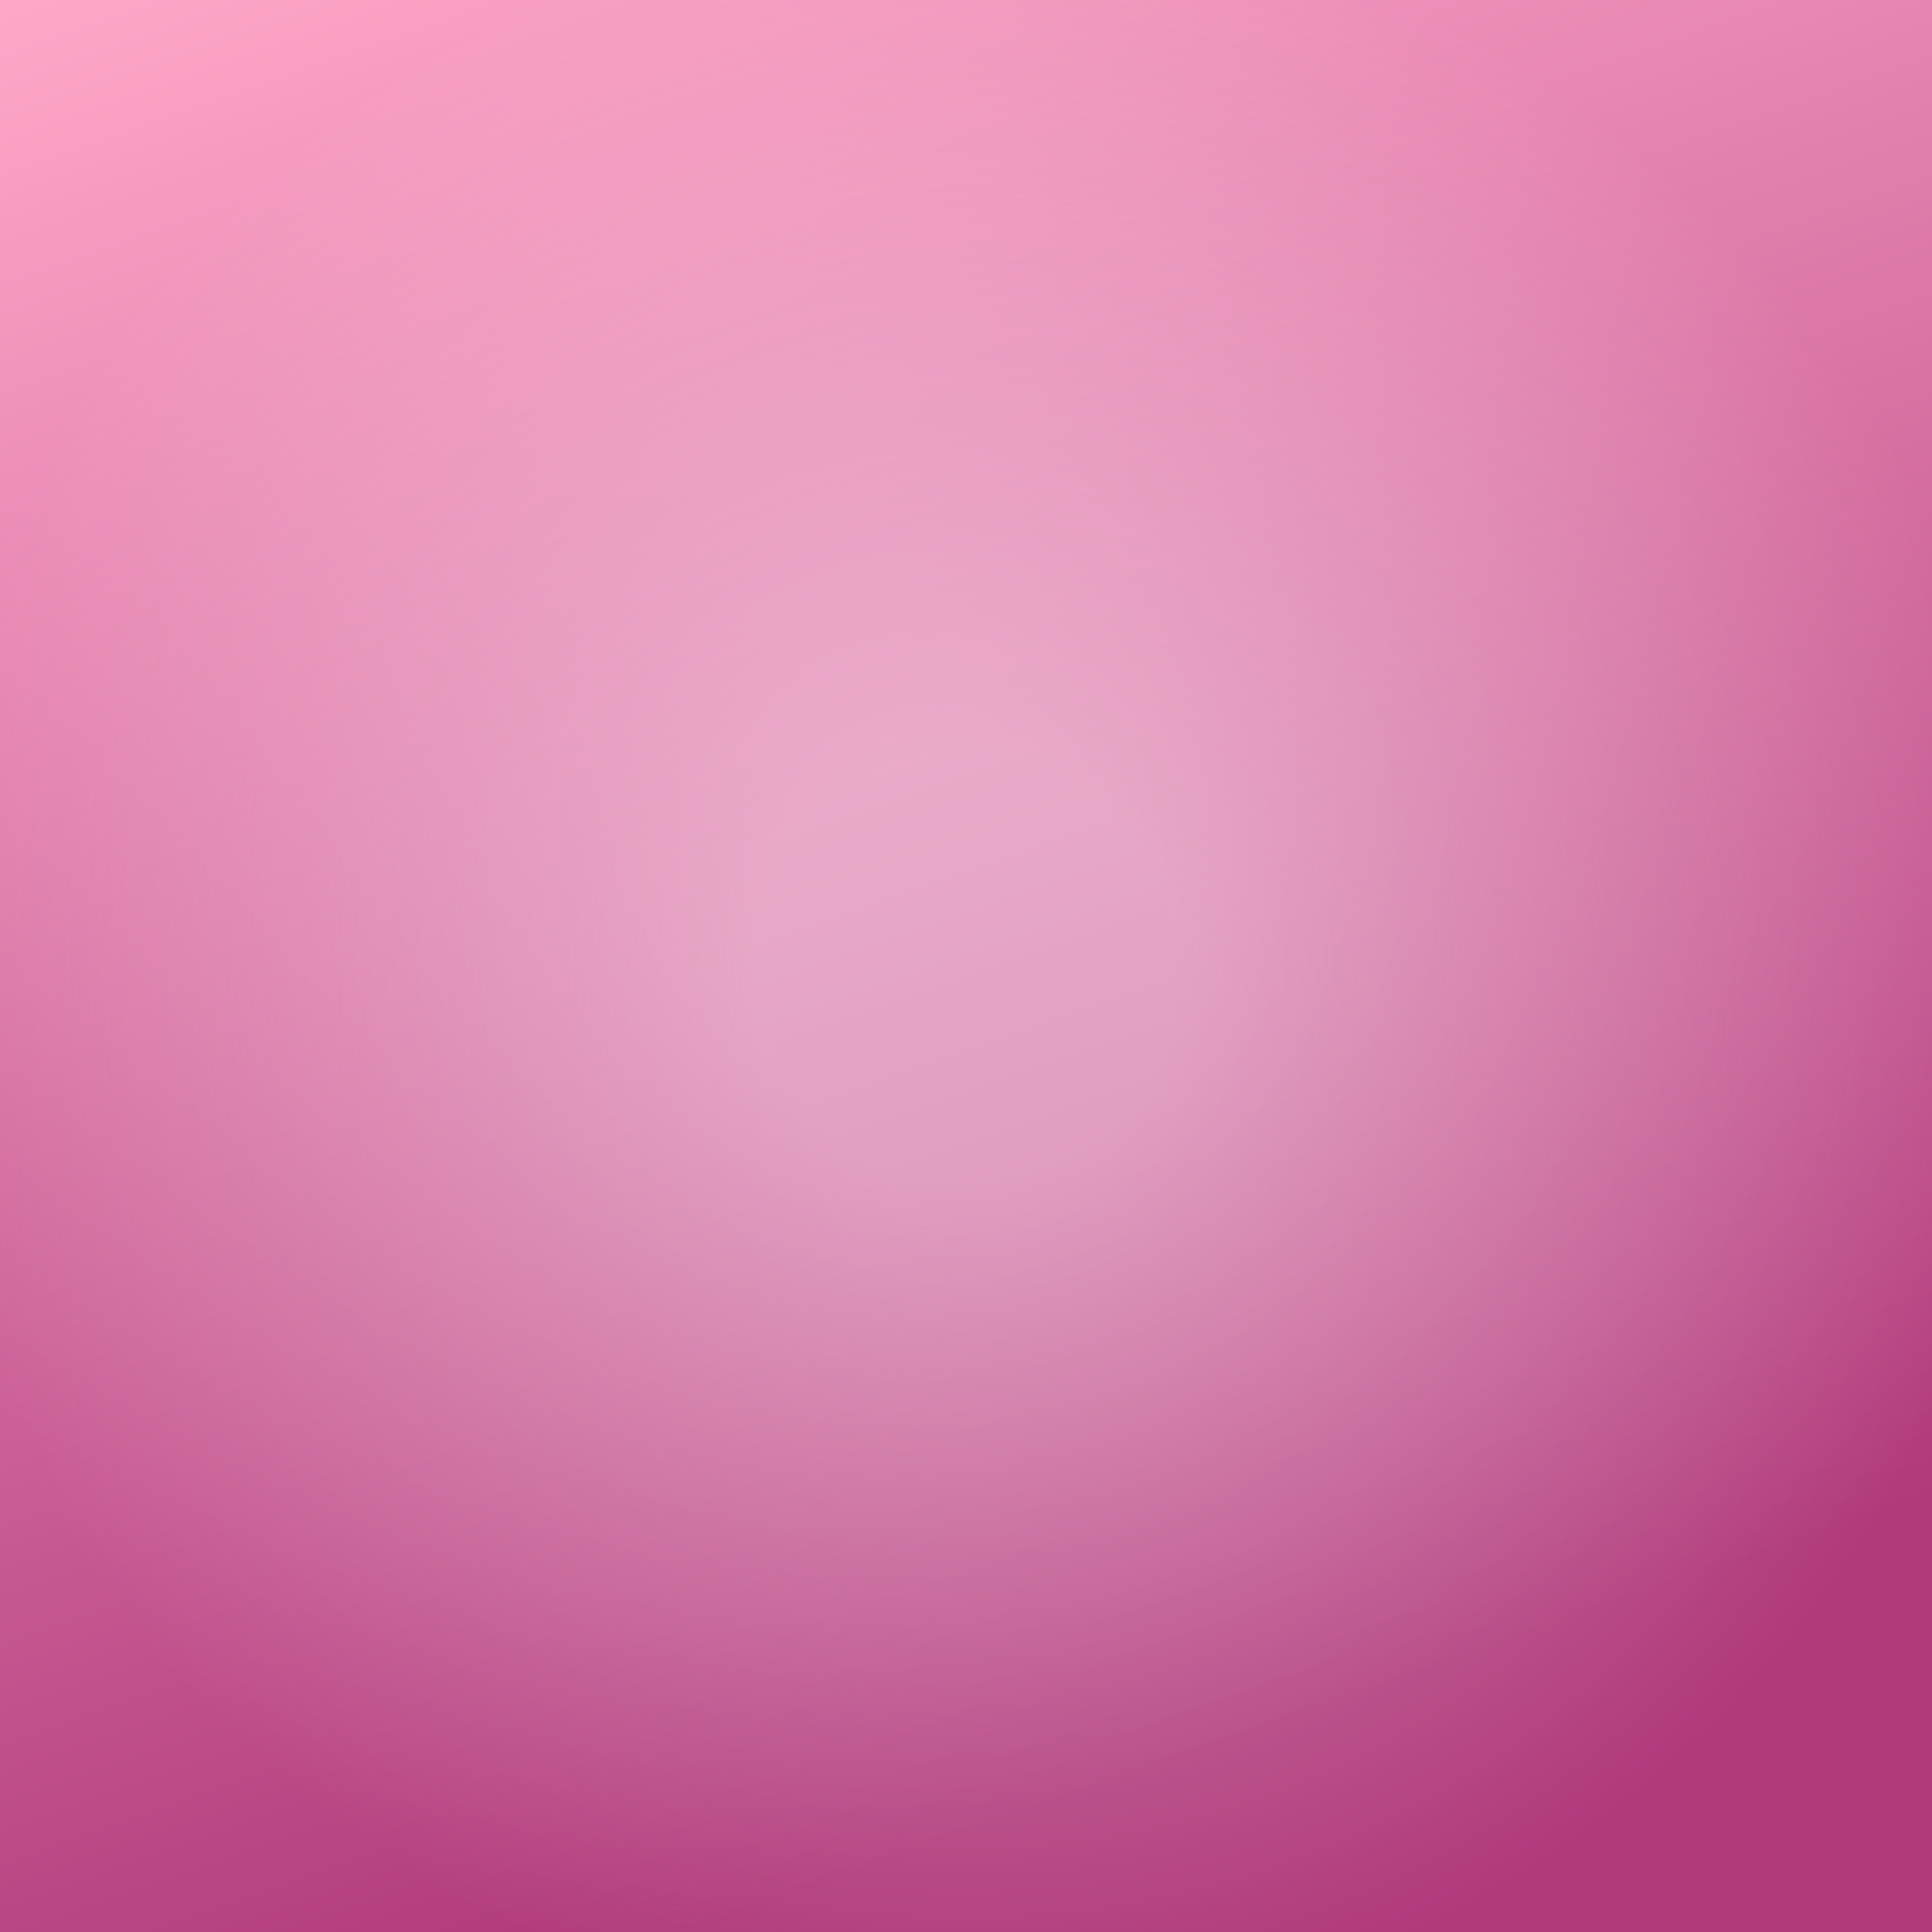
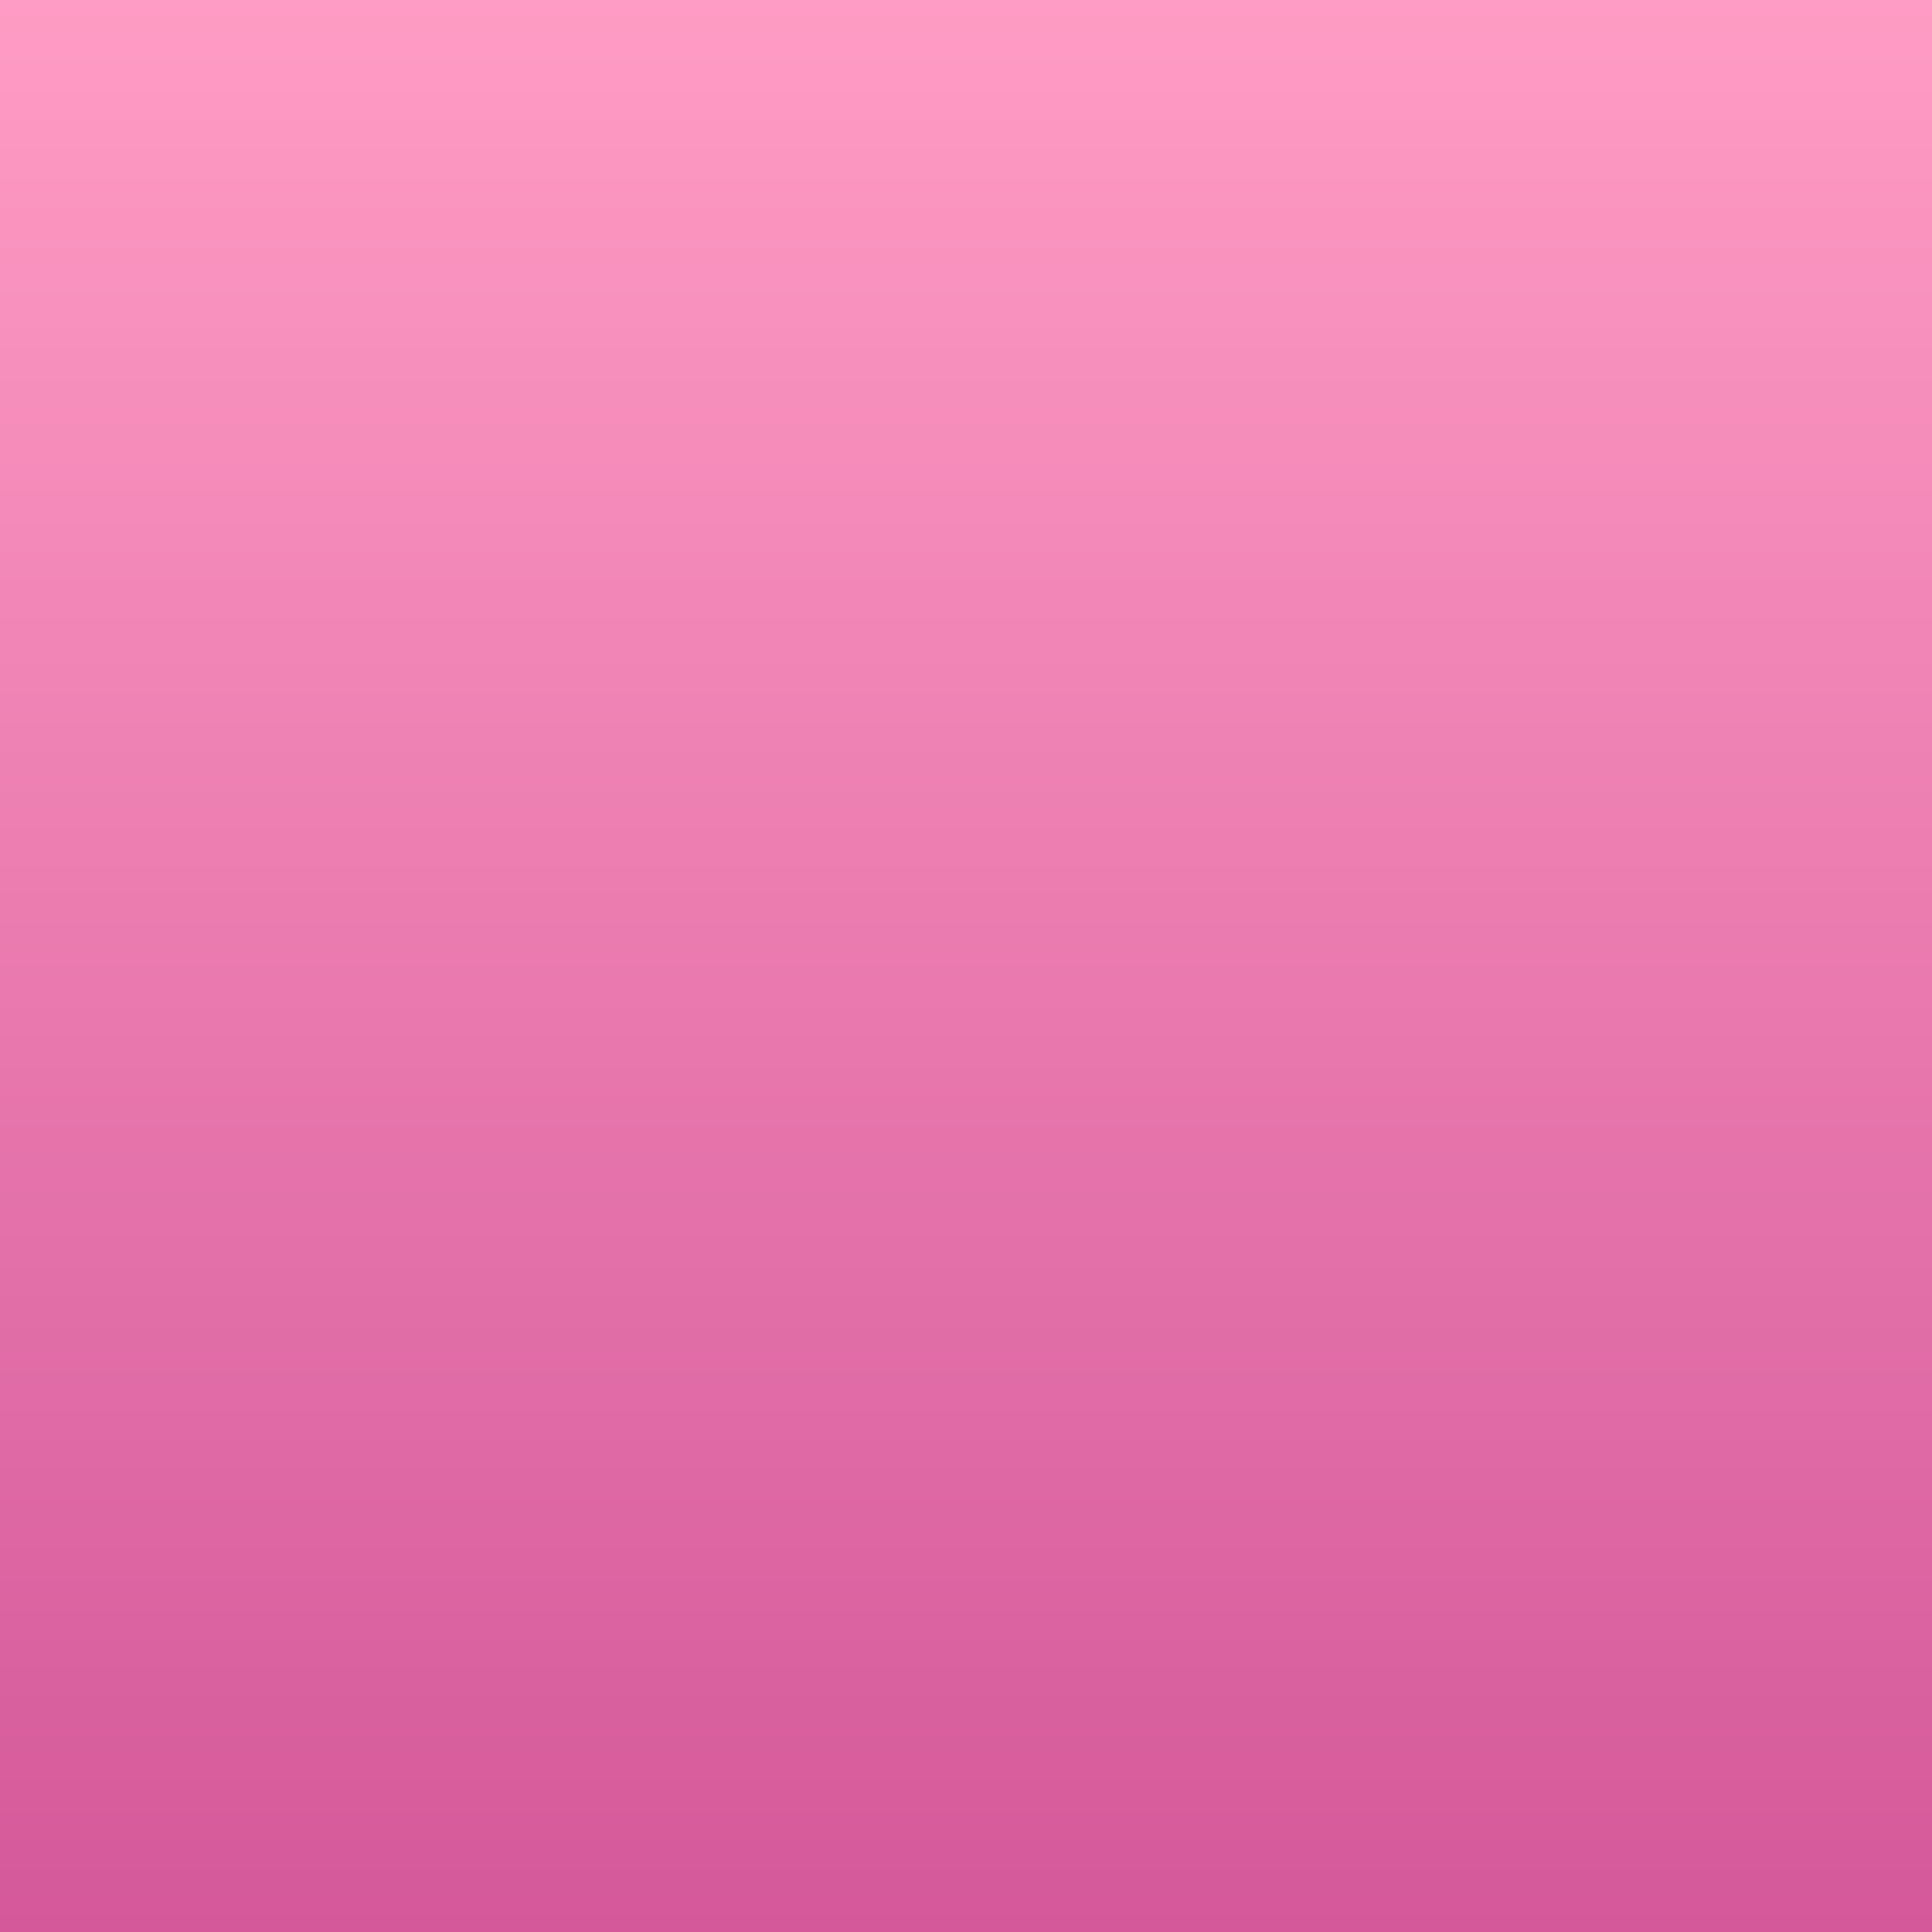
<svg xmlns="http://www.w3.org/2000/svg" width="1024" height="1024" viewBox="0 0 1024 1024">
  <defs>
-     <linearGradient id="bg" x1="0" y1="0" x2="0.35" y2="1">
-       <stop offset="0" stop-color="#ffa8c9" />
-       <stop offset="1" stop-color="#b03a7c" />
+     <linearGradient id="bg" x1="0" y1="0" x2="0" y2="1">
+       <stop offset="0" stop-color="#ff9cc4" />
+       <stop offset="1" stop-color="#d4589a" />
    </linearGradient>
-     <radialGradient id="glow" cx="512" cy="512" r="563" gradientUnits="userSpaceOnUse">
-       <stop offset="0.2" stop-color="#fff0f6" stop-opacity="0.45" />
-       <stop offset="1" stop-color="#fff0f6" stop-opacity="0" />
-     </radialGradient>
  </defs>
  <rect width="1024" height="1024" fill="url(#bg)" />
-   <rect width="1024" height="1024" fill="url(#glow)" />
</svg>
